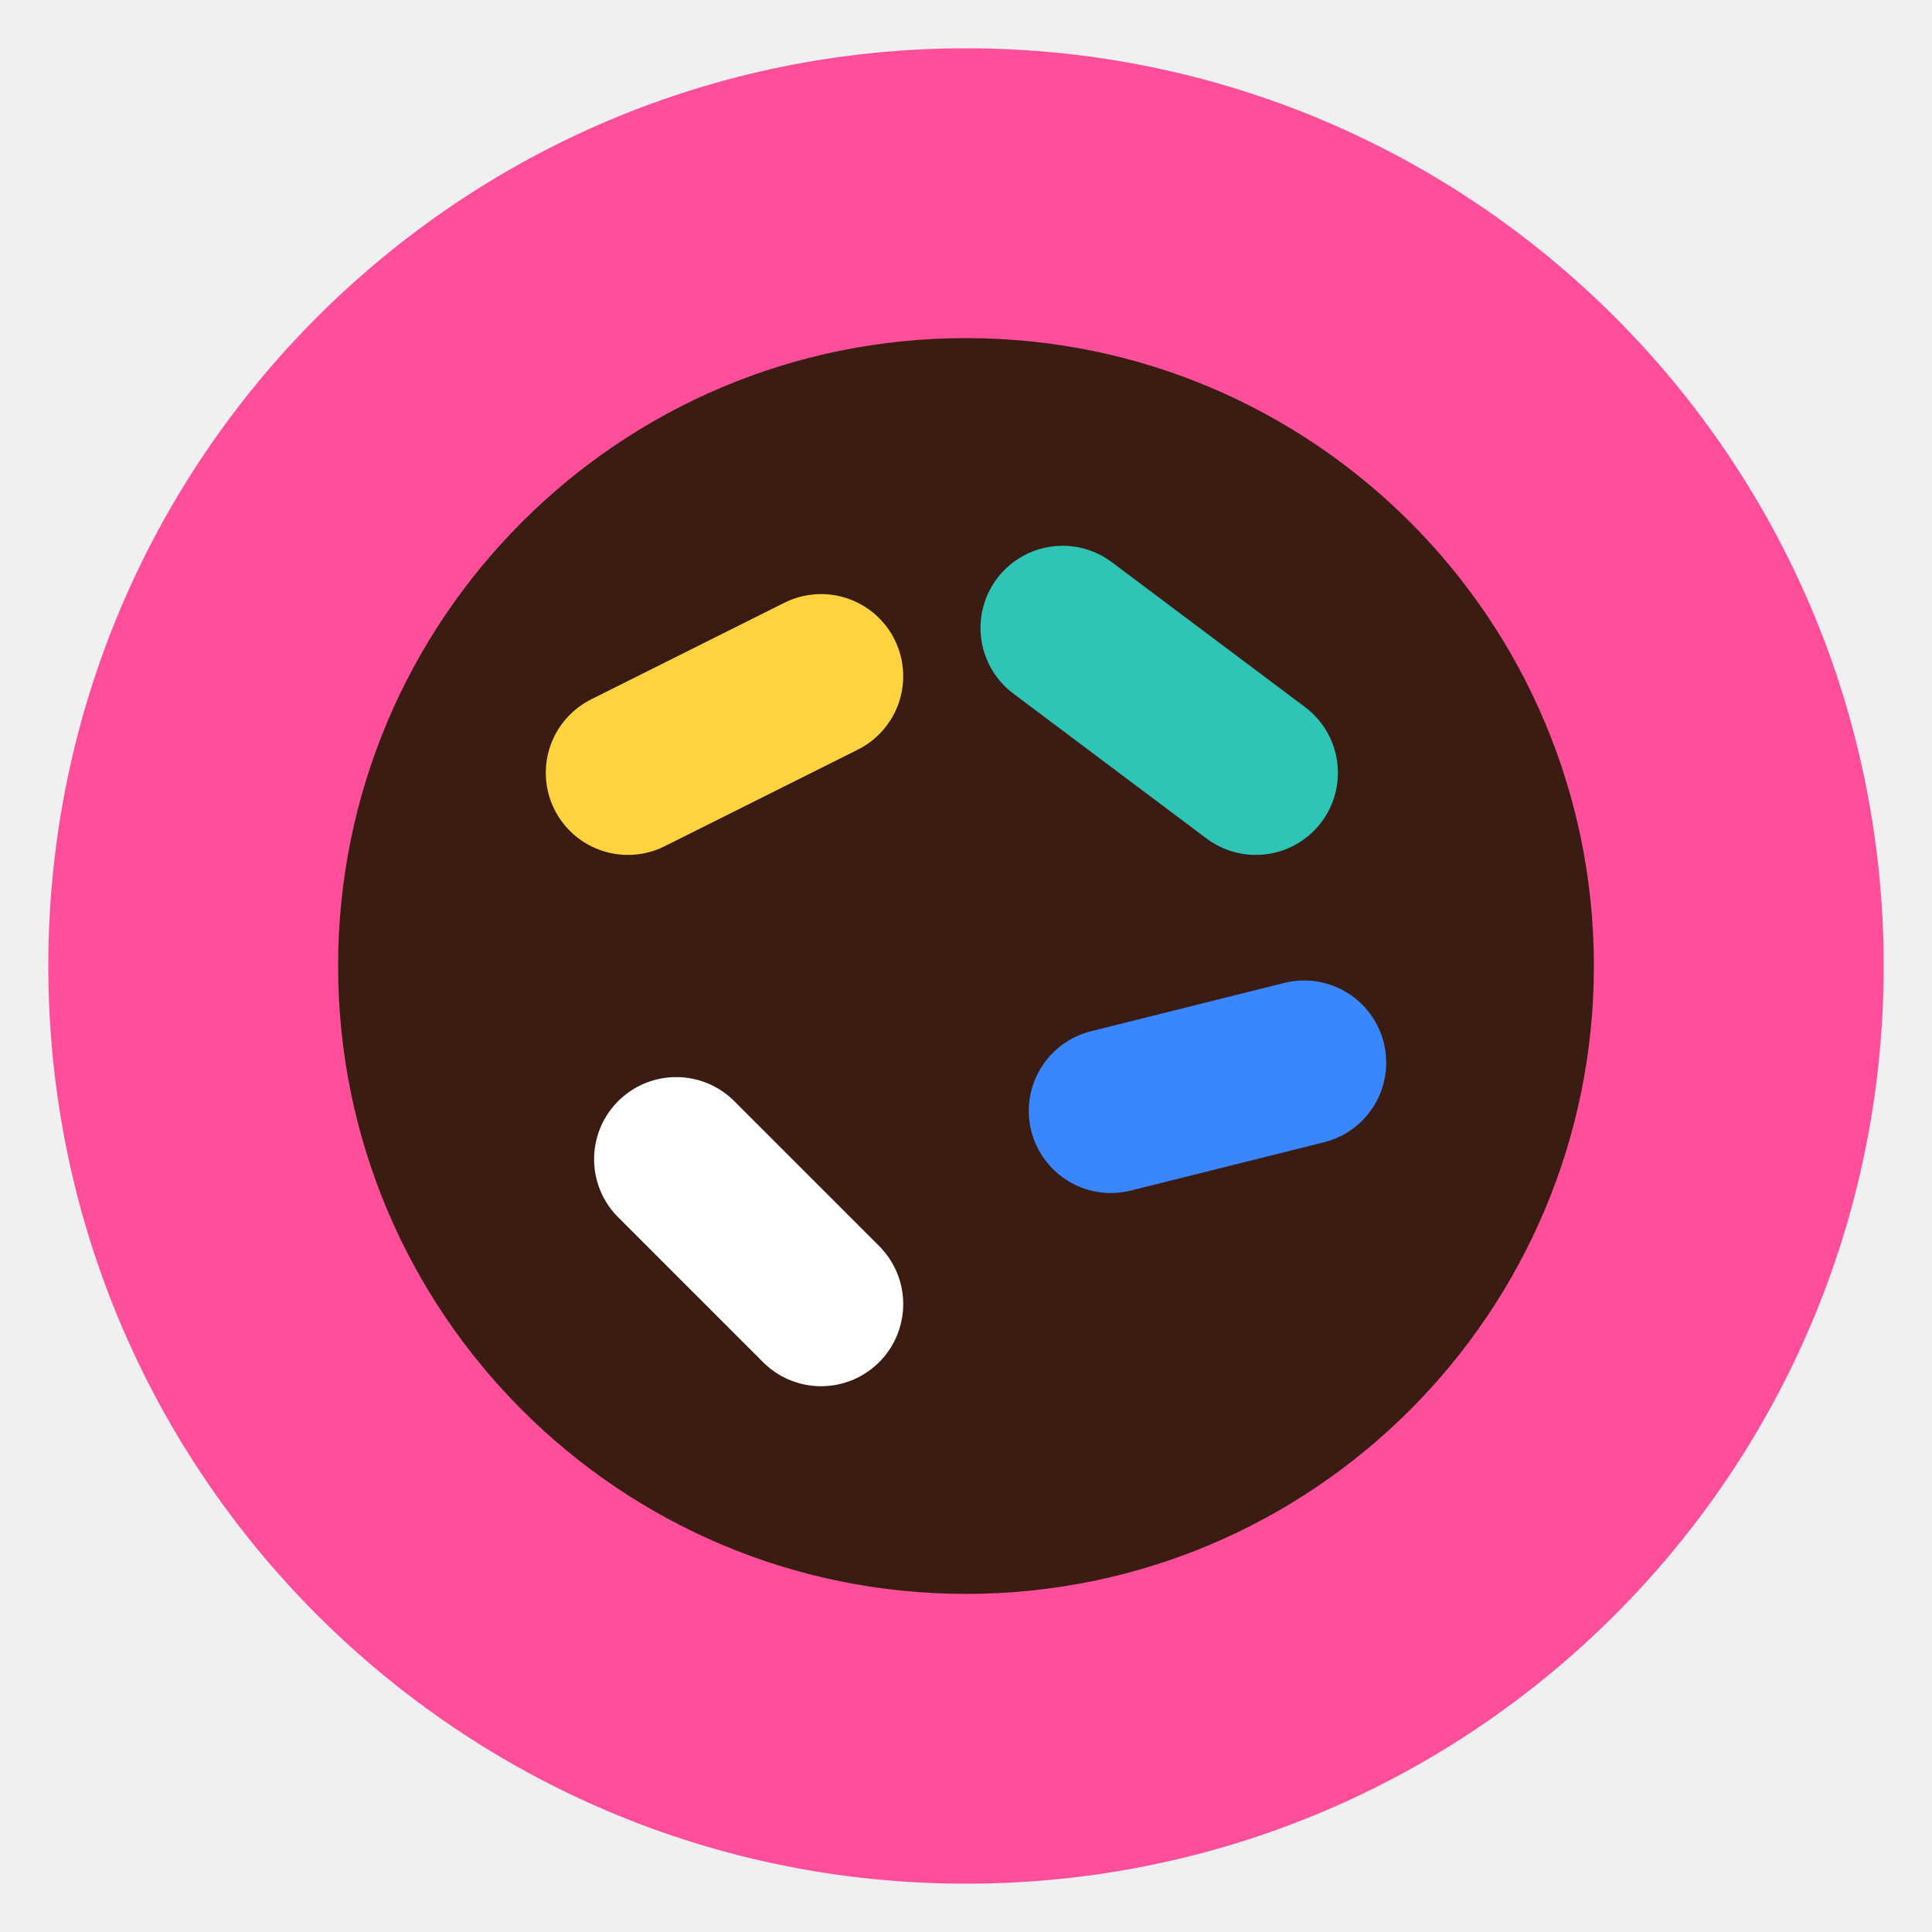
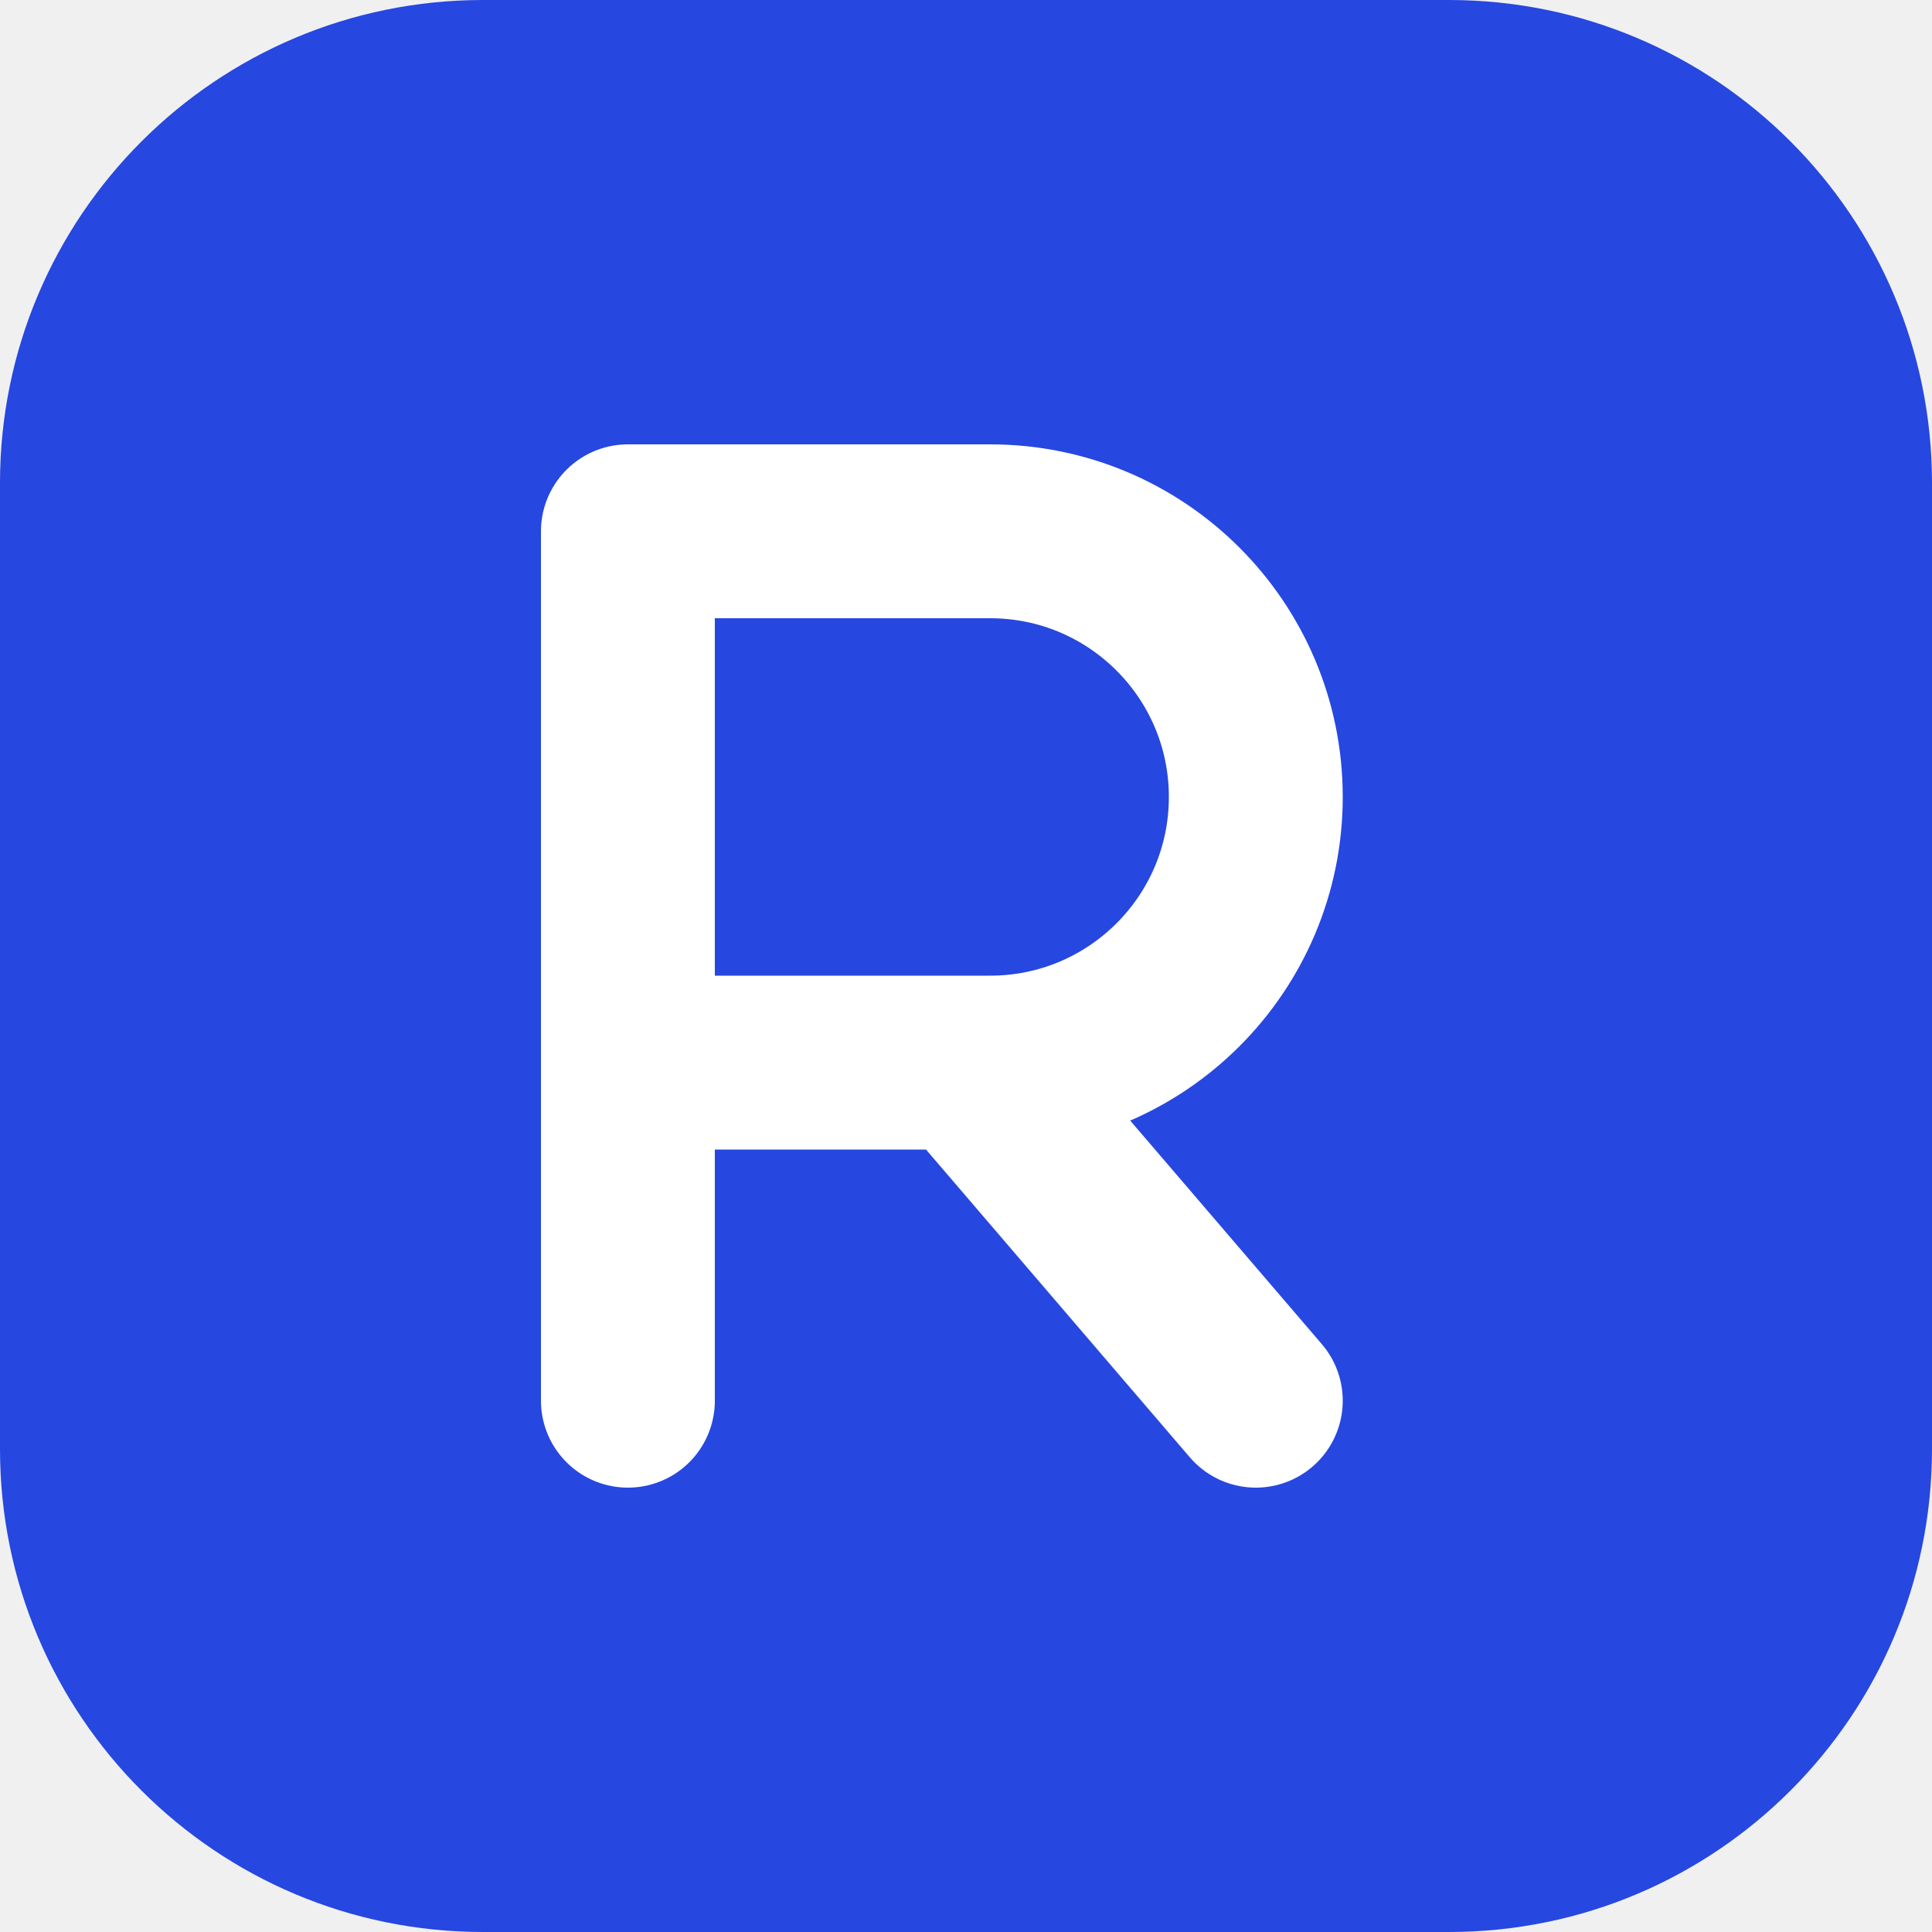
<svg xmlns="http://www.w3.org/2000/svg" viewBox="0 0 40 40">
-   <circle cx="20" cy="20" r="19" fill="#ff4f9a" />
-   <circle cx="20" cy="20" r="13" fill="#3a1c12" />
-   <g stroke-width="3.4" stroke-linecap="round">
-     <path d="M13 16l4-2" stroke="#ffd23f" />
-     <path d="M22 13l4 3" stroke="#2ec4b6" />
-     <path d="M14 24l3 3" stroke="#fff" />
-     <path d="M23 23l4-1" stroke="#3a86ff" />
-   </g>
+   <rect width="40" height="40" rx="10" fill="#2647e0" />
+   <path d="M13 29V11h7.5a5.5 5.5 0 0 1 0 11H13m7 0 6 7" fill="none" stroke="#fff" stroke-width="3.6" stroke-linecap="round" stroke-linejoin="round" />
</svg>
